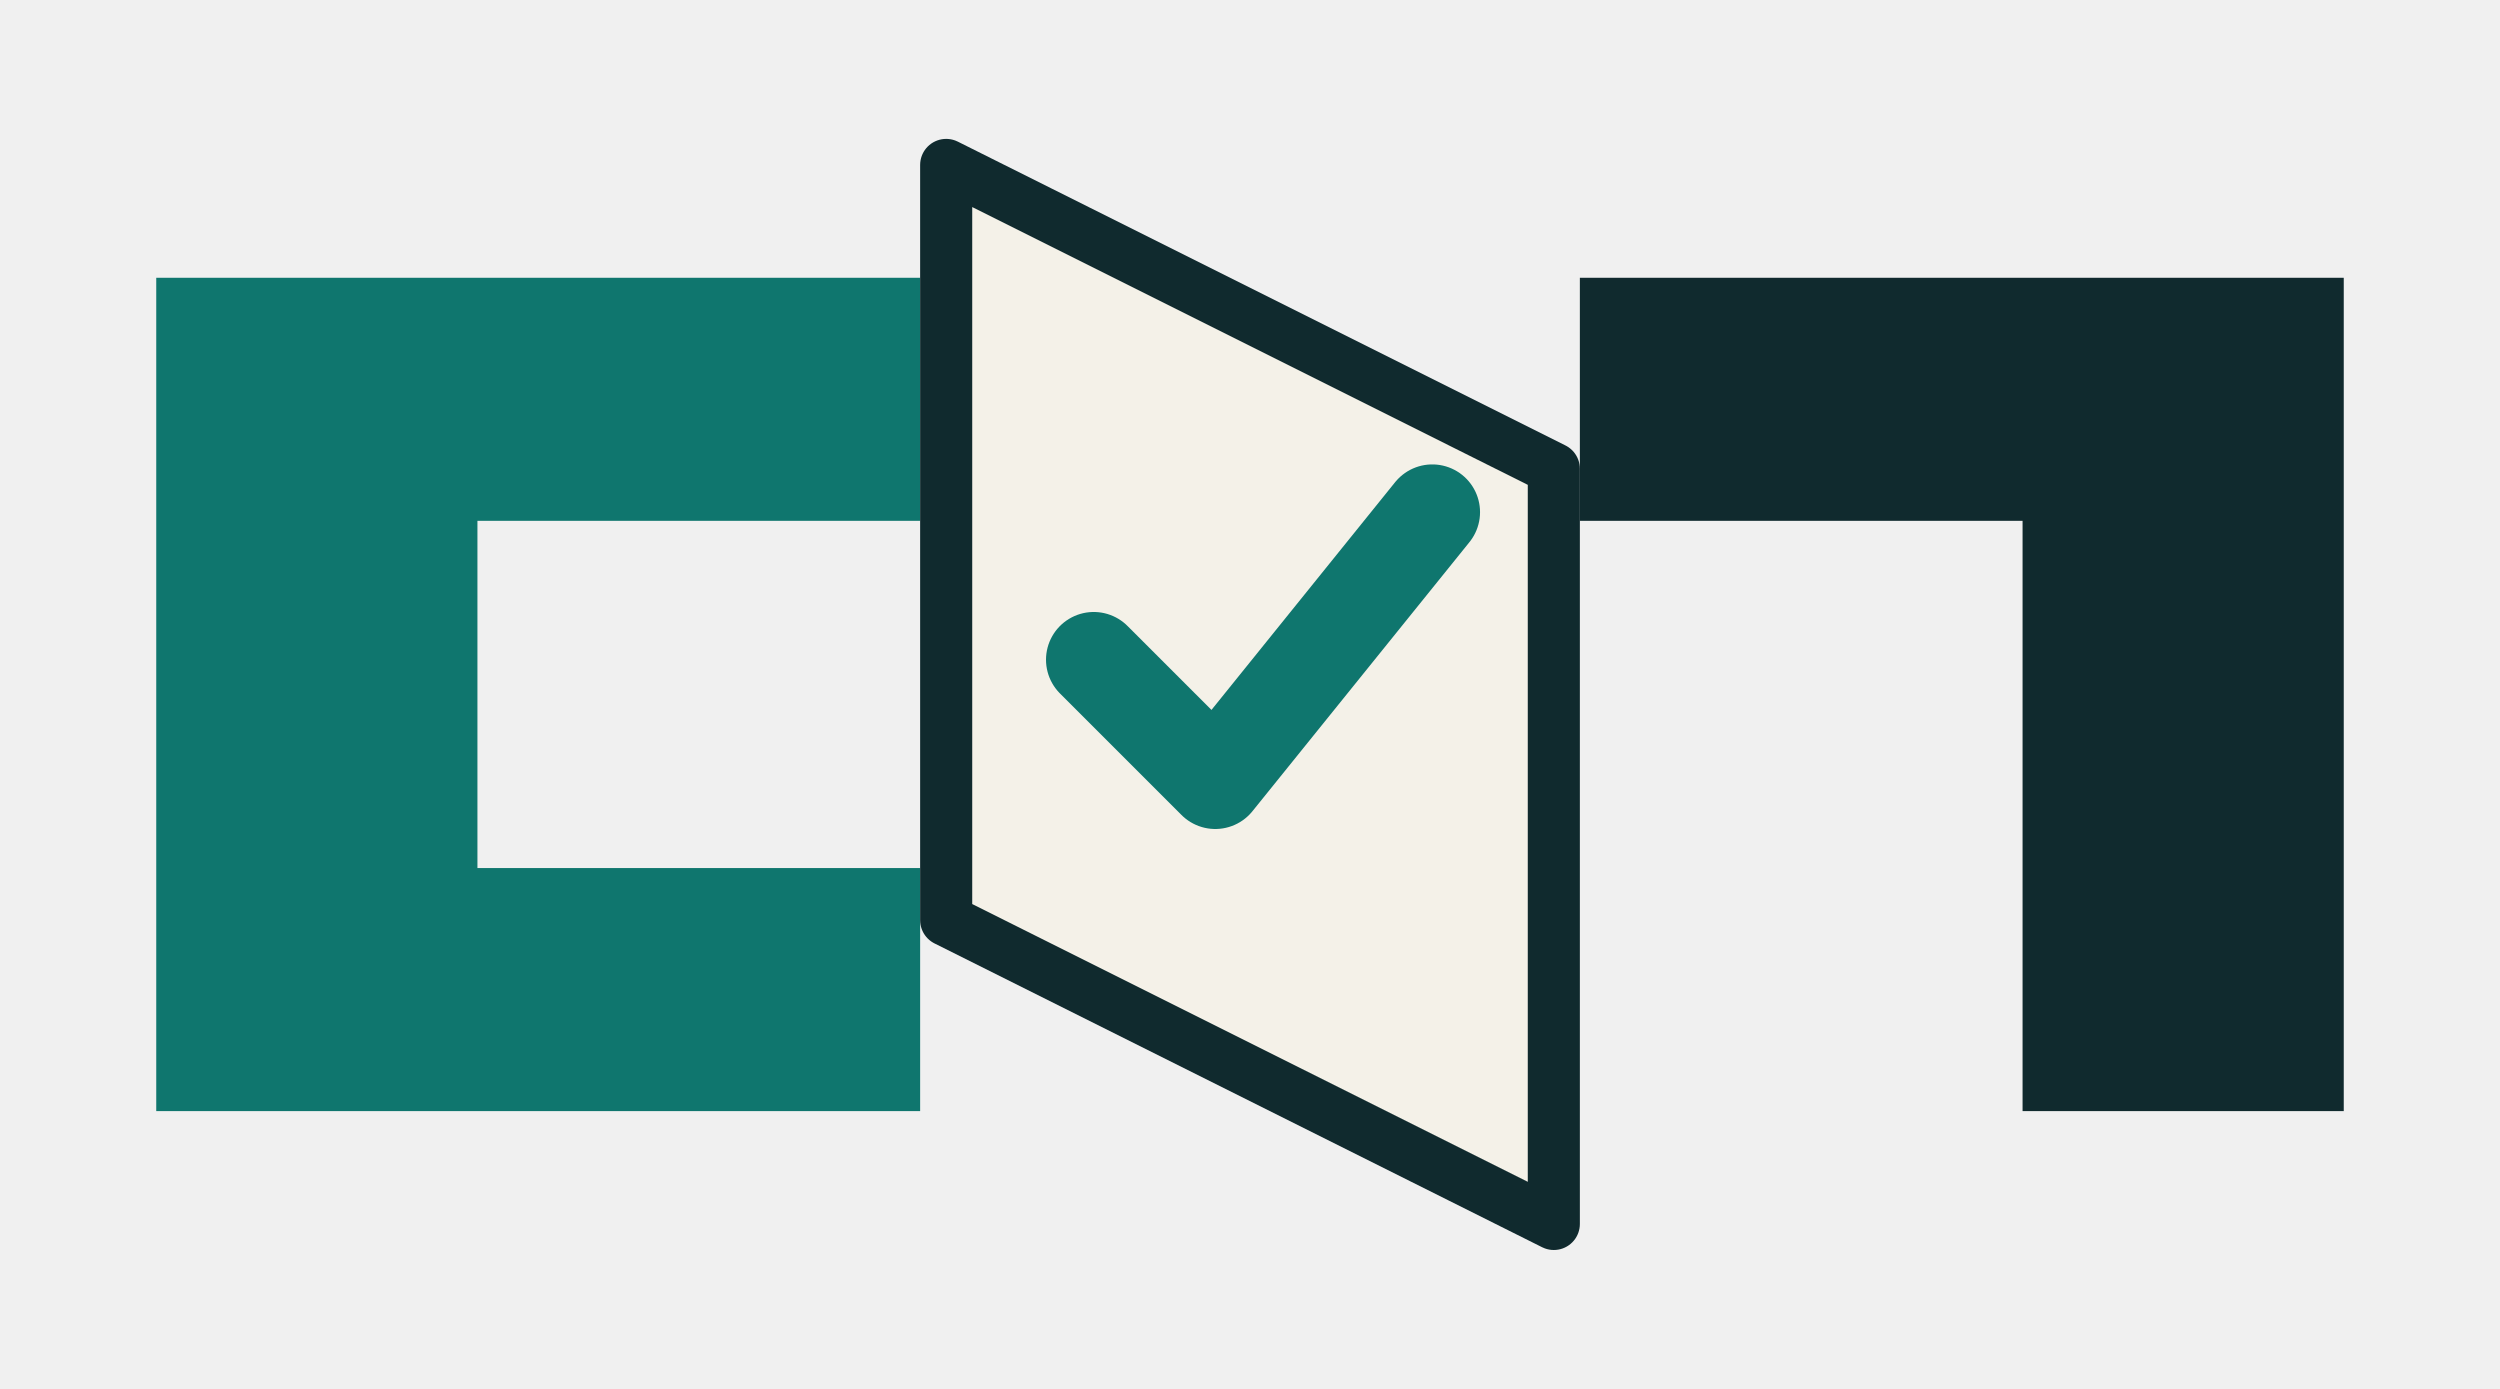
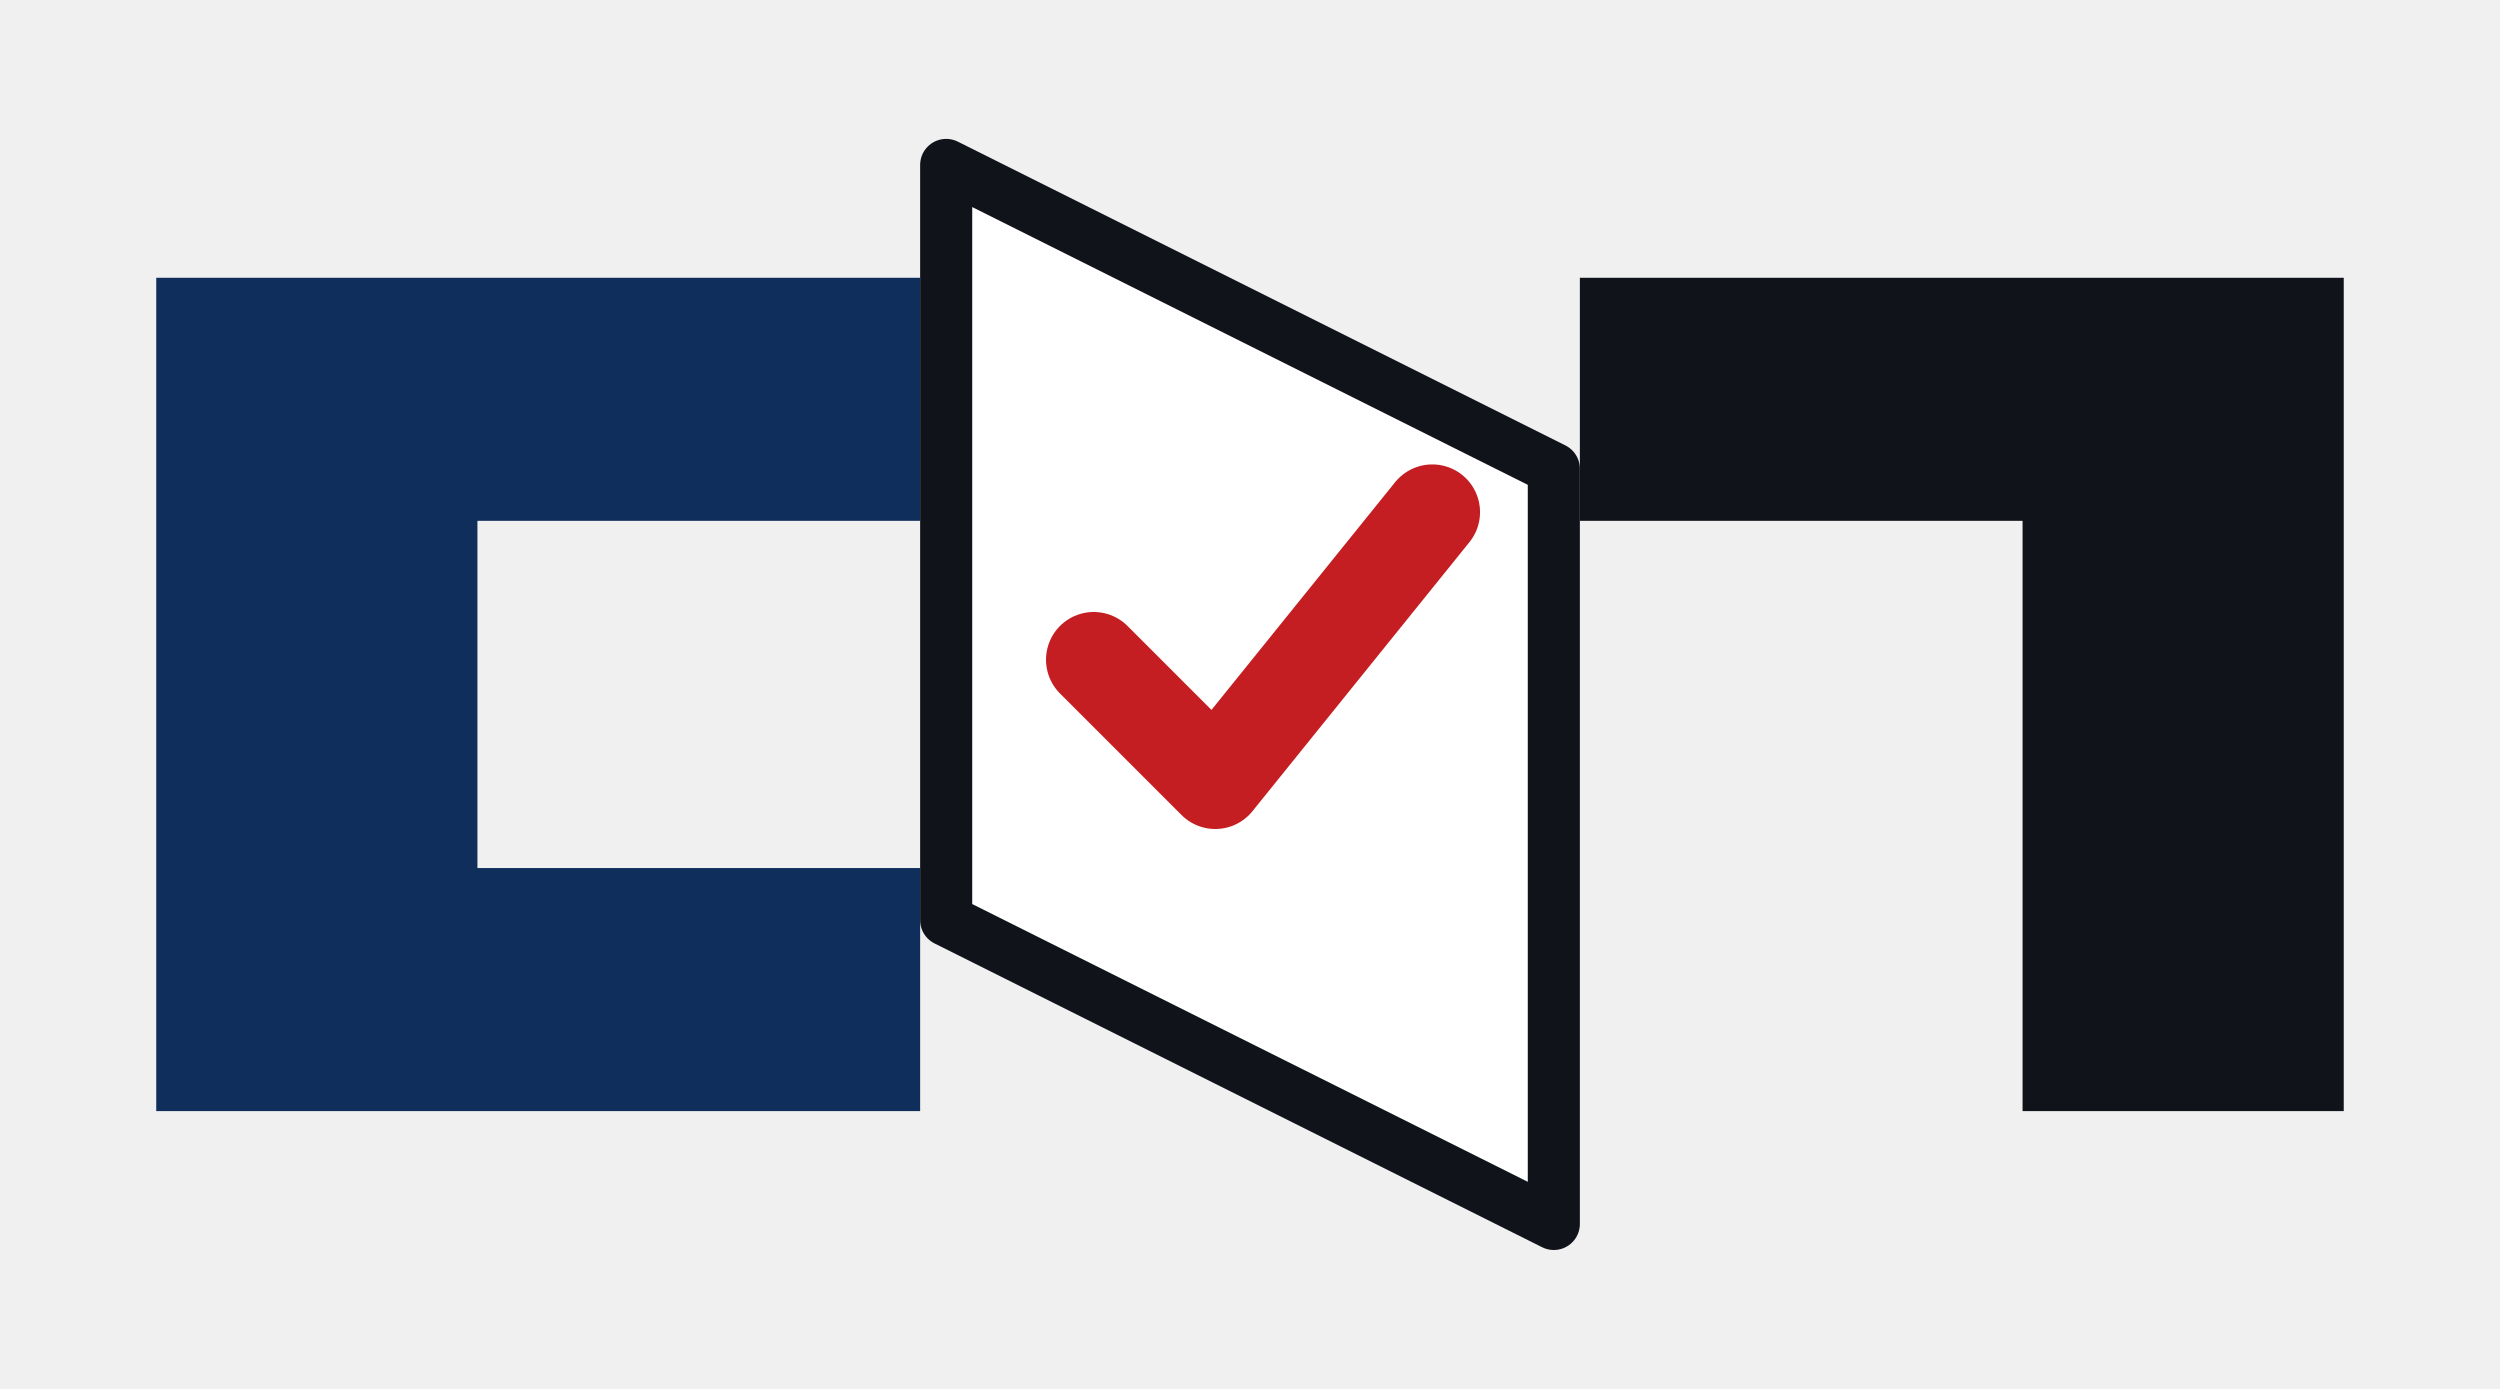
<svg xmlns="http://www.w3.org/2000/svg" viewBox="0 0 288 160" role="img" aria-labelledby="title description">
-   <path fill="#0f766e" d="M18 32h88v28H55v40h51v28H18z" />
-   <path fill="#102a2e" d="M270 32h-88v28h51v68h37z" />
-   <path fill="#f4f1e8" stroke="#102a2e" stroke-width="6" stroke-linejoin="round" d="m109 19 70 35v87l-70-35z" />
-   <path fill="none" stroke="#0f766e" stroke-width="11" stroke-linecap="round" stroke-linejoin="round" d="m126 76 14 14 25-31" />
+   <path fill="#0f2e5c" d="M18 32h88v28H55v40h51v28H18z" />
+   <path fill="#10141a" d="M270 32h-88v28h51v68h37z" />
+   <path fill="#ffffff" stroke="#10141a" stroke-width="6" stroke-linejoin="round" d="m109 19 70 35v87l-70-35z" />
+   <path fill="none" stroke="#c41e22" stroke-width="11" stroke-linecap="round" stroke-linejoin="round" d="m126 76 14 14 25-31" />
</svg>
